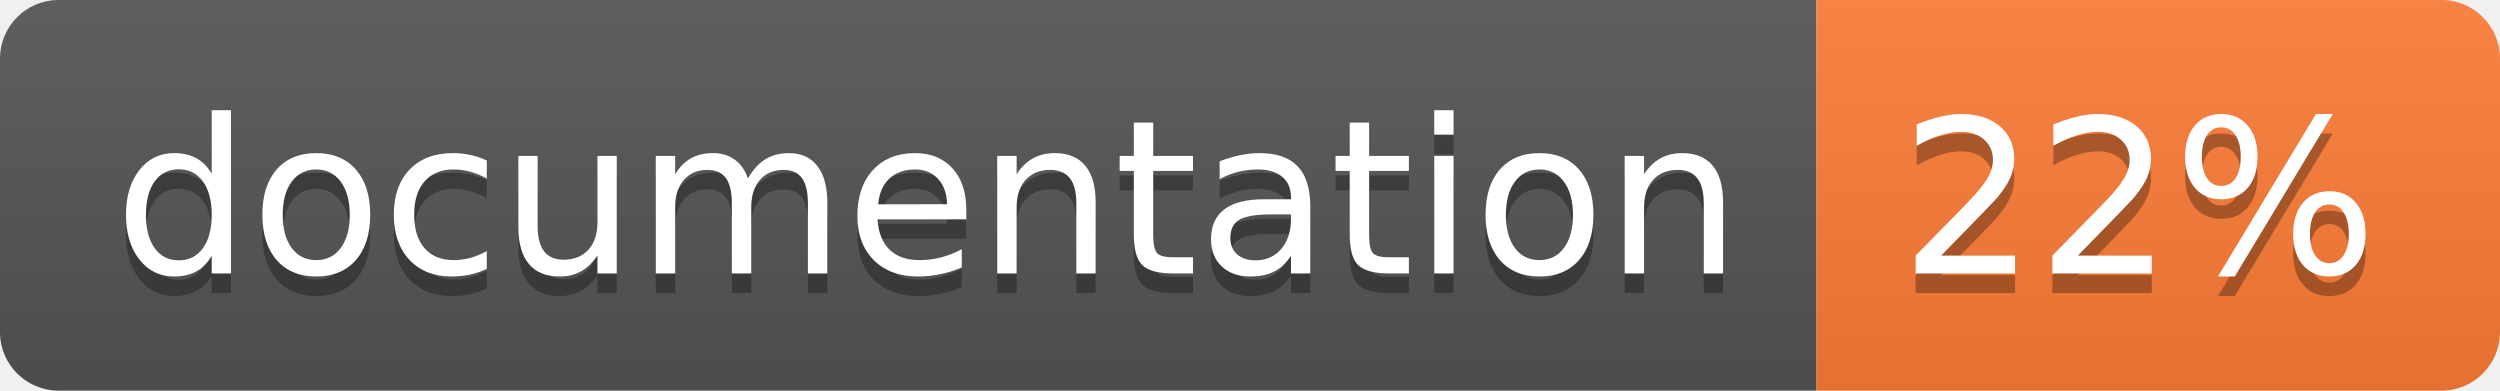
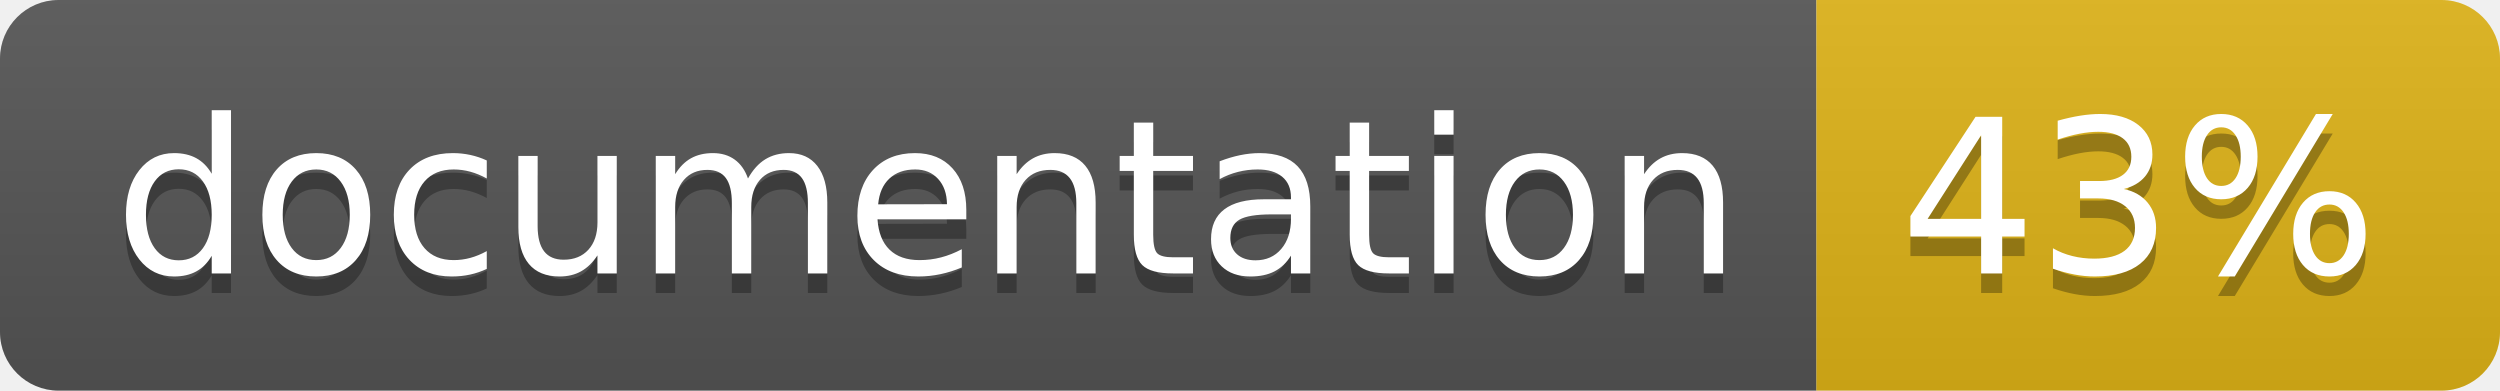
<svg xmlns="http://www.w3.org/2000/svg" width="128" height="20">
  <linearGradient id="b" x2="0" y2="100%">
    <stop offset="0" stop-color="#bbb" stop-opacity=".1" />
    <stop offset="1" stop-opacity=".1" />
  </linearGradient>
  <clipPath id="a">
    <rect width="128" height="20" rx="3" fill="#fff" />
  </clipPath>
  <g clip-path="url(#a)">
    <path fill="#555" d="M0 0h93v20H0z" />
-     <path fill="#fe7d37" d="M93 0h35v20H93z" />
+     <path fill="#dfb317" d="M93 0h35v20H93z" />
    <path fill="url(#b)" d="M0 0h128v20H0z" />
  </g>
  <g fill="#fff" text-anchor="middle" font-family="DejaVu Sans,Verdana,Geneva,sans-serif" font-size="110">
    <text x="475" y="150" fill="#010101" fill-opacity=".3" transform="scale(.1)" textLength="830">
      documentation
    </text>
    <text x="475" y="140" transform="scale(.1)" textLength="830">
      documentation
    </text>
    <text x="1095" y="150" fill="#010101" fill-opacity=".3" transform="scale(.1)" textLength="250">
-       22%
+       43%
    </text>
    <text x="1095" y="140" transform="scale(.1)" textLength="250">
-       22%
+       43%
    </text>
  </g>
</svg>
